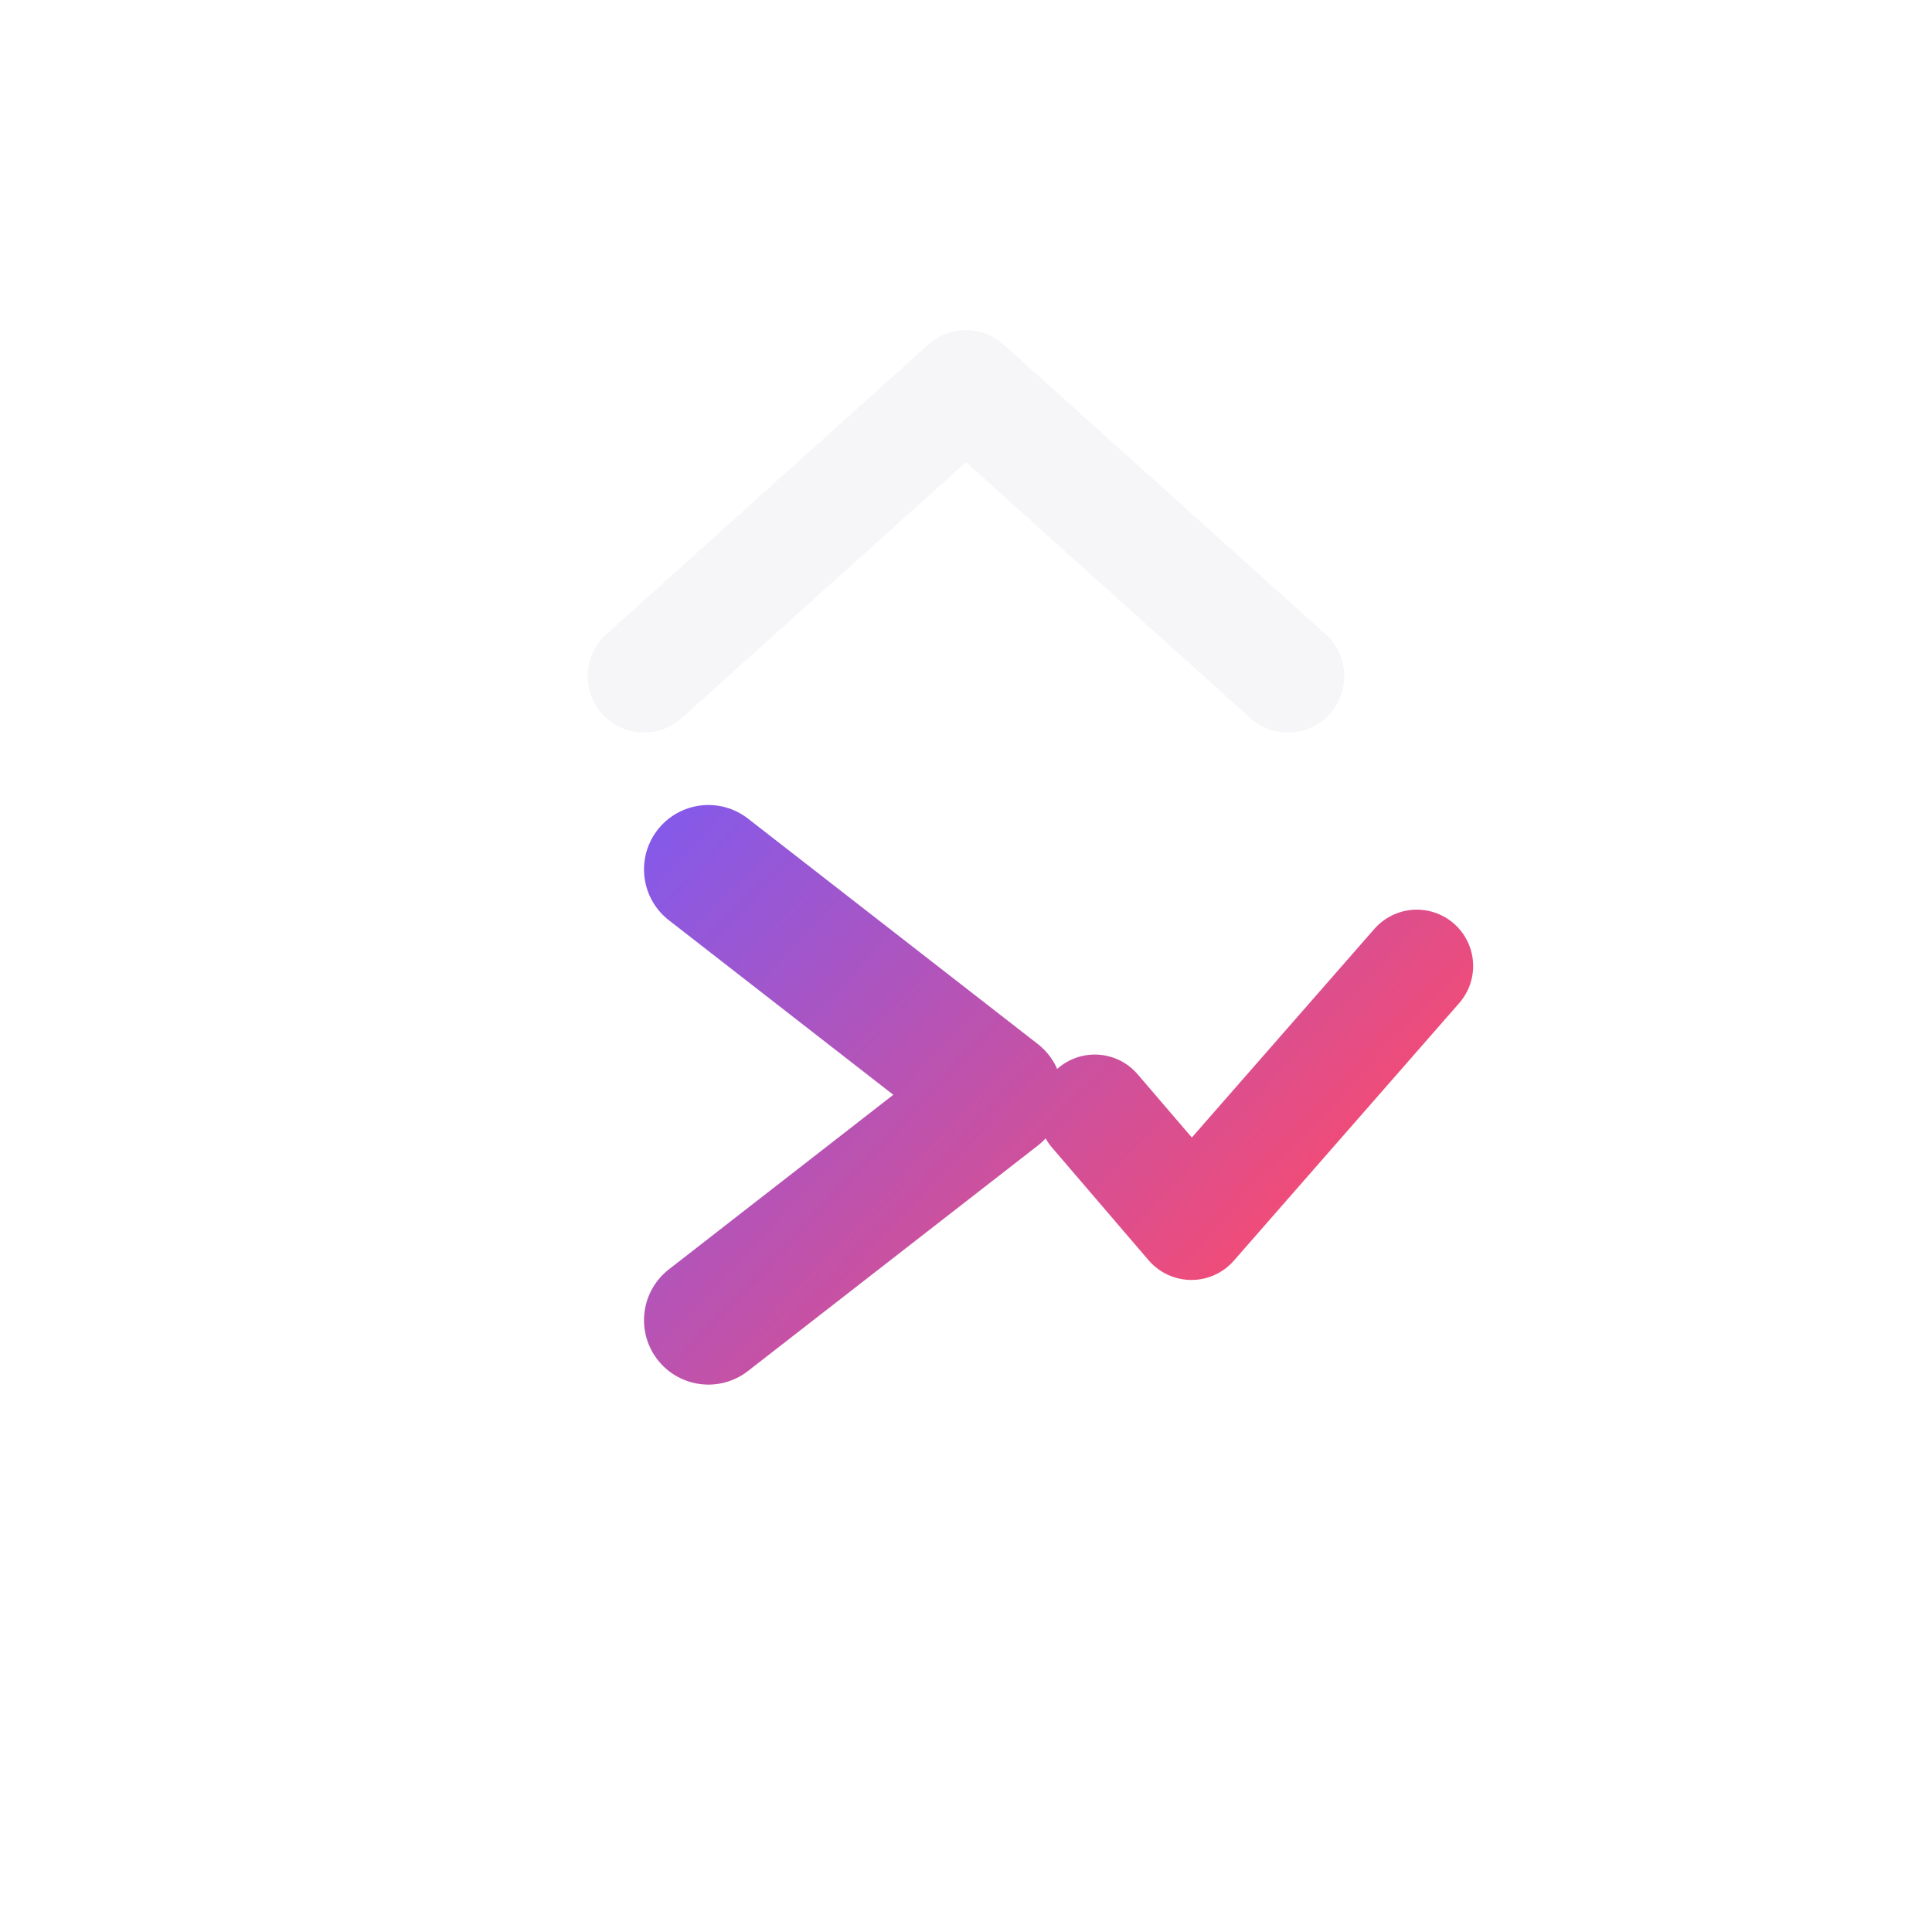
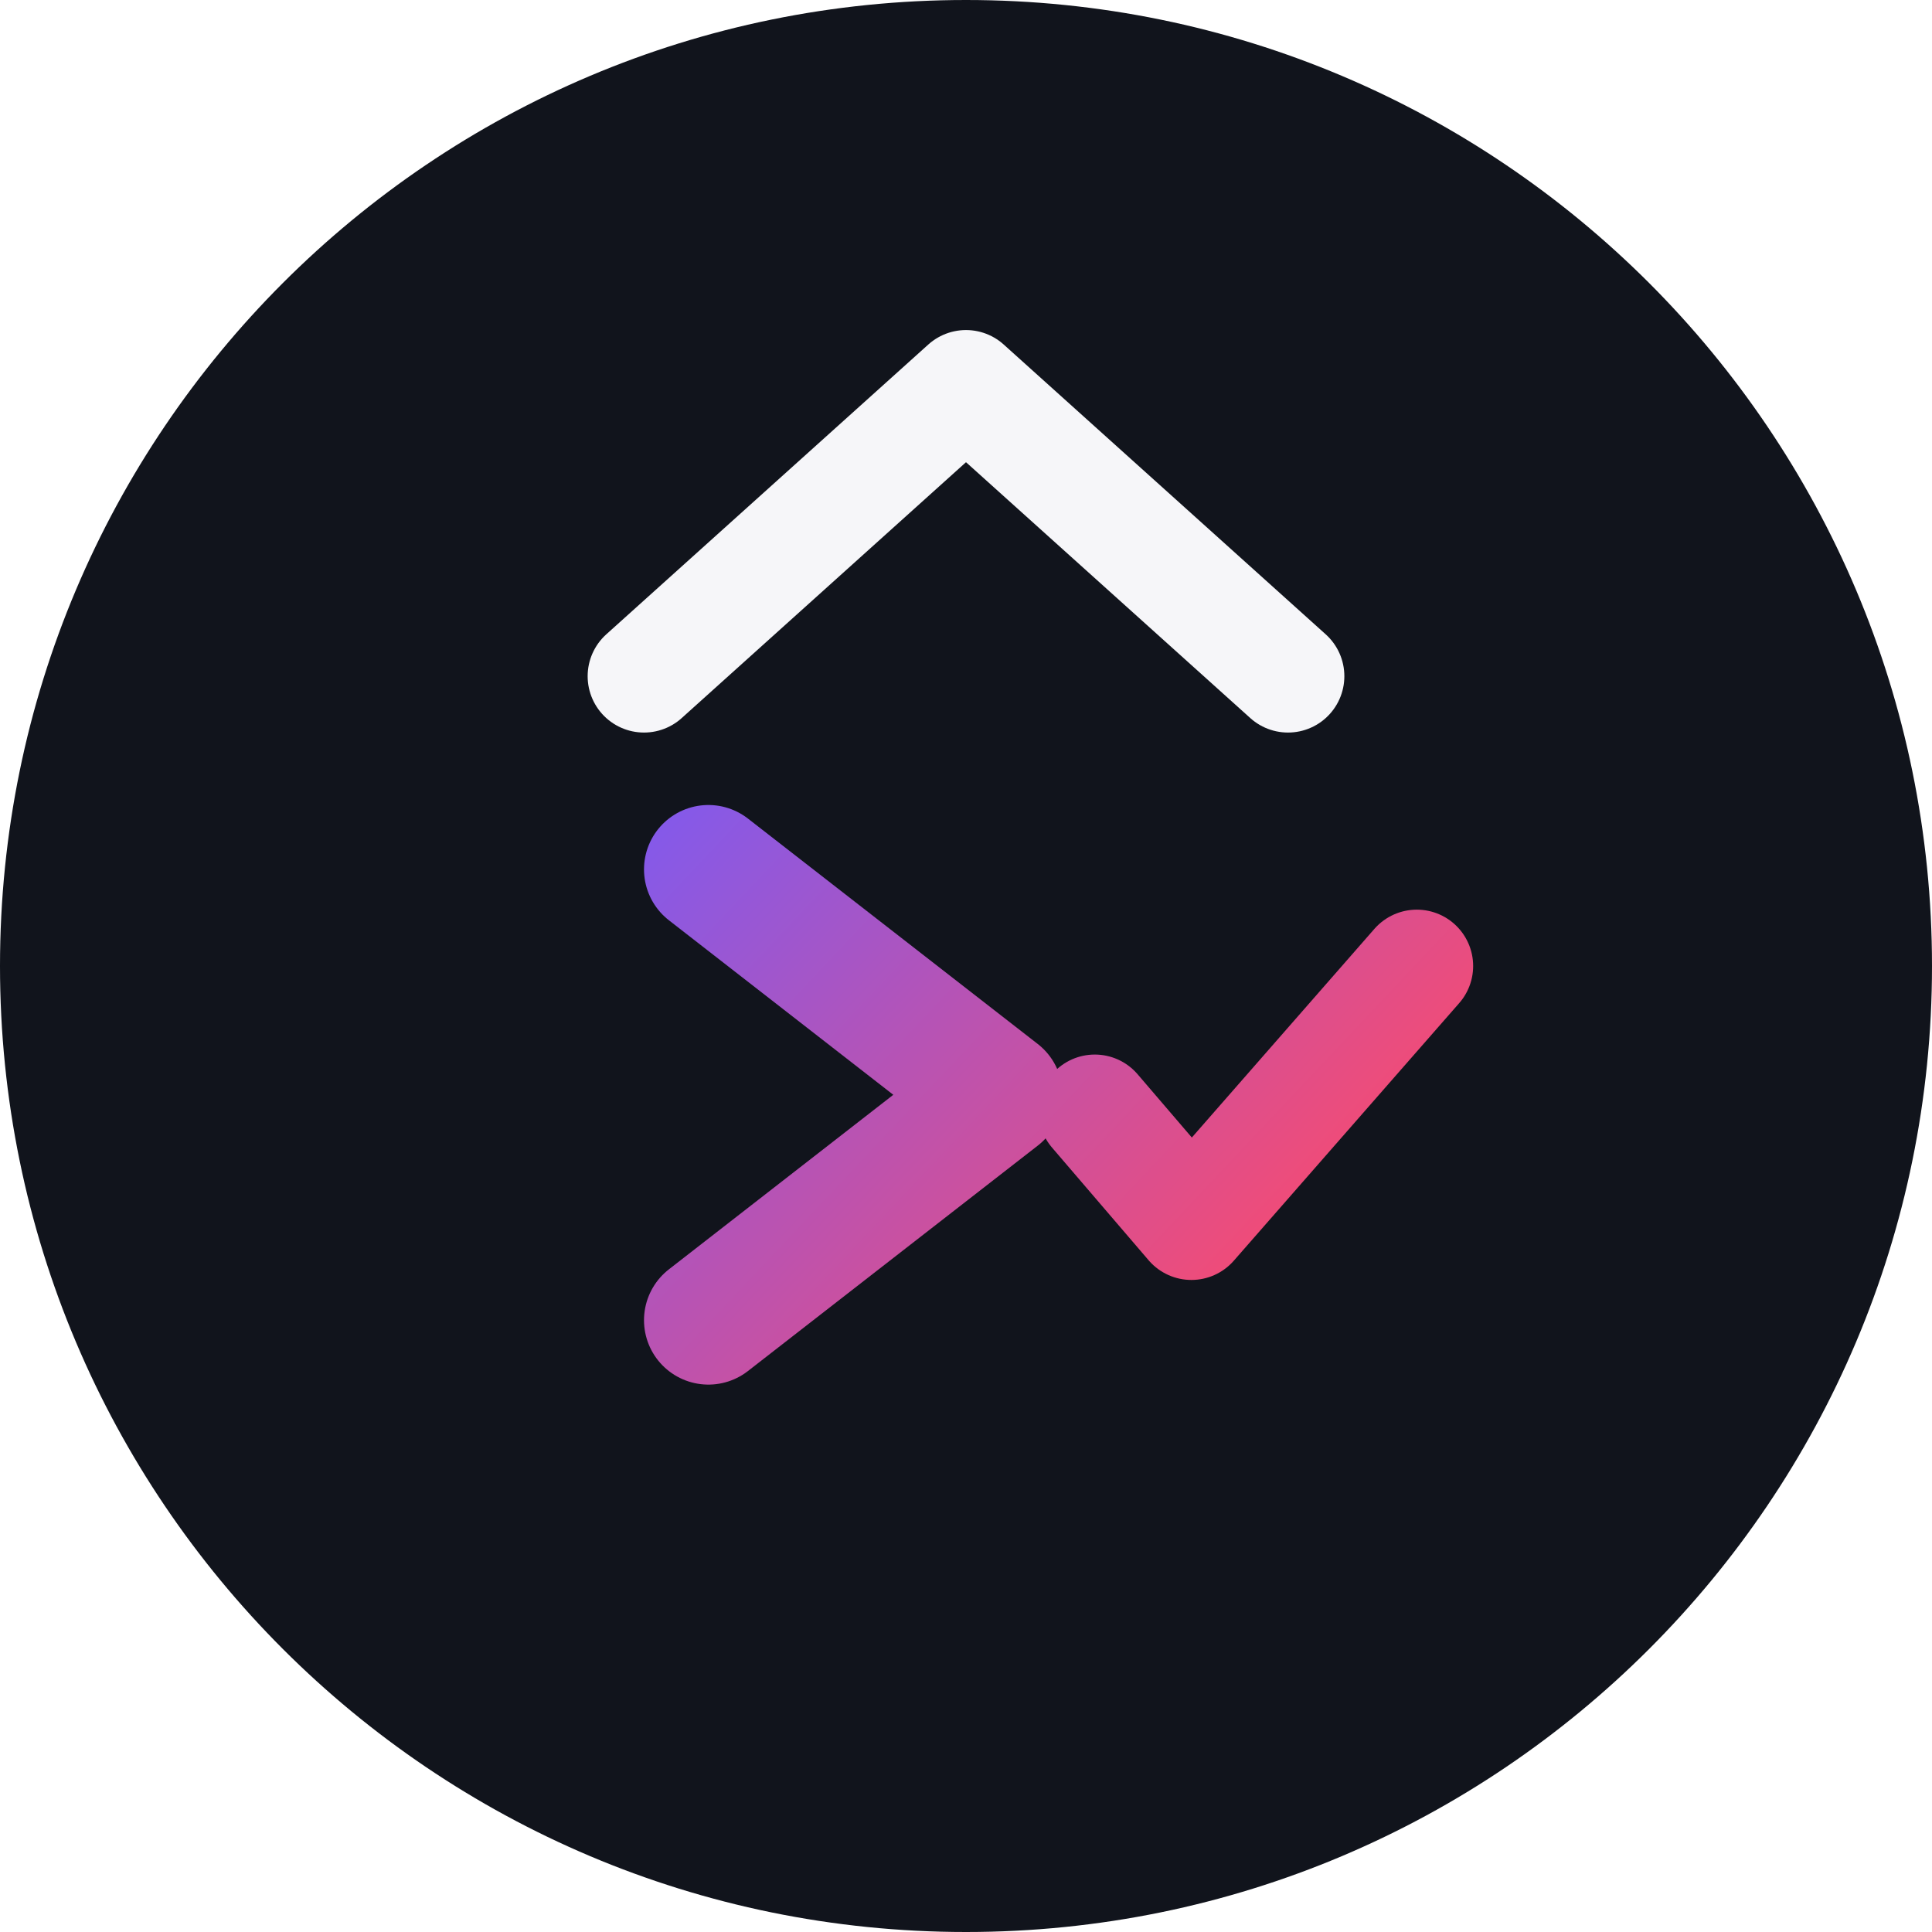
- <svg xmlns="http://www.w3.org/2000/svg" viewBox="0 0 120 120" width="120" height="120" fill="none" role="img" aria-label="Pulci Nella">
+ <svg xmlns="http://www.w3.org/2000/svg" viewBox="0 0 120 120" width="120" height="120" fill="none" role="img" aria-label="Pulci Nella shipped">
  <defs>
    <linearGradient id="g" x1="40" y1="50" x2="74" y2="82" gradientUnits="userSpaceOnUse">
      <stop offset="0" stop-color="hsl(256 80% 64%)" />
      <stop offset="1" stop-color="hsl(344 85% 62%)" />
    </linearGradient>
  </defs>
+   <circle cx="60" cy="60" r="60" fill="hsl(228 24% 9%)" />
  <path d="M 40 42 L 60 24 L 80 42" fill="none" stroke="hsl(228 22% 97%)" stroke-width="7" stroke-linecap="round" stroke-linejoin="round" />
  <path d="M 44 54 L 62 68 L 44 82" fill="none" stroke="url(#g)" stroke-width="8" stroke-linecap="round" stroke-linejoin="round" />
  <path d="M 68 69 L 74 76 L 88 60" fill="none" stroke="url(#g)" stroke-width="7" stroke-linecap="round" stroke-linejoin="round" />
</svg>
